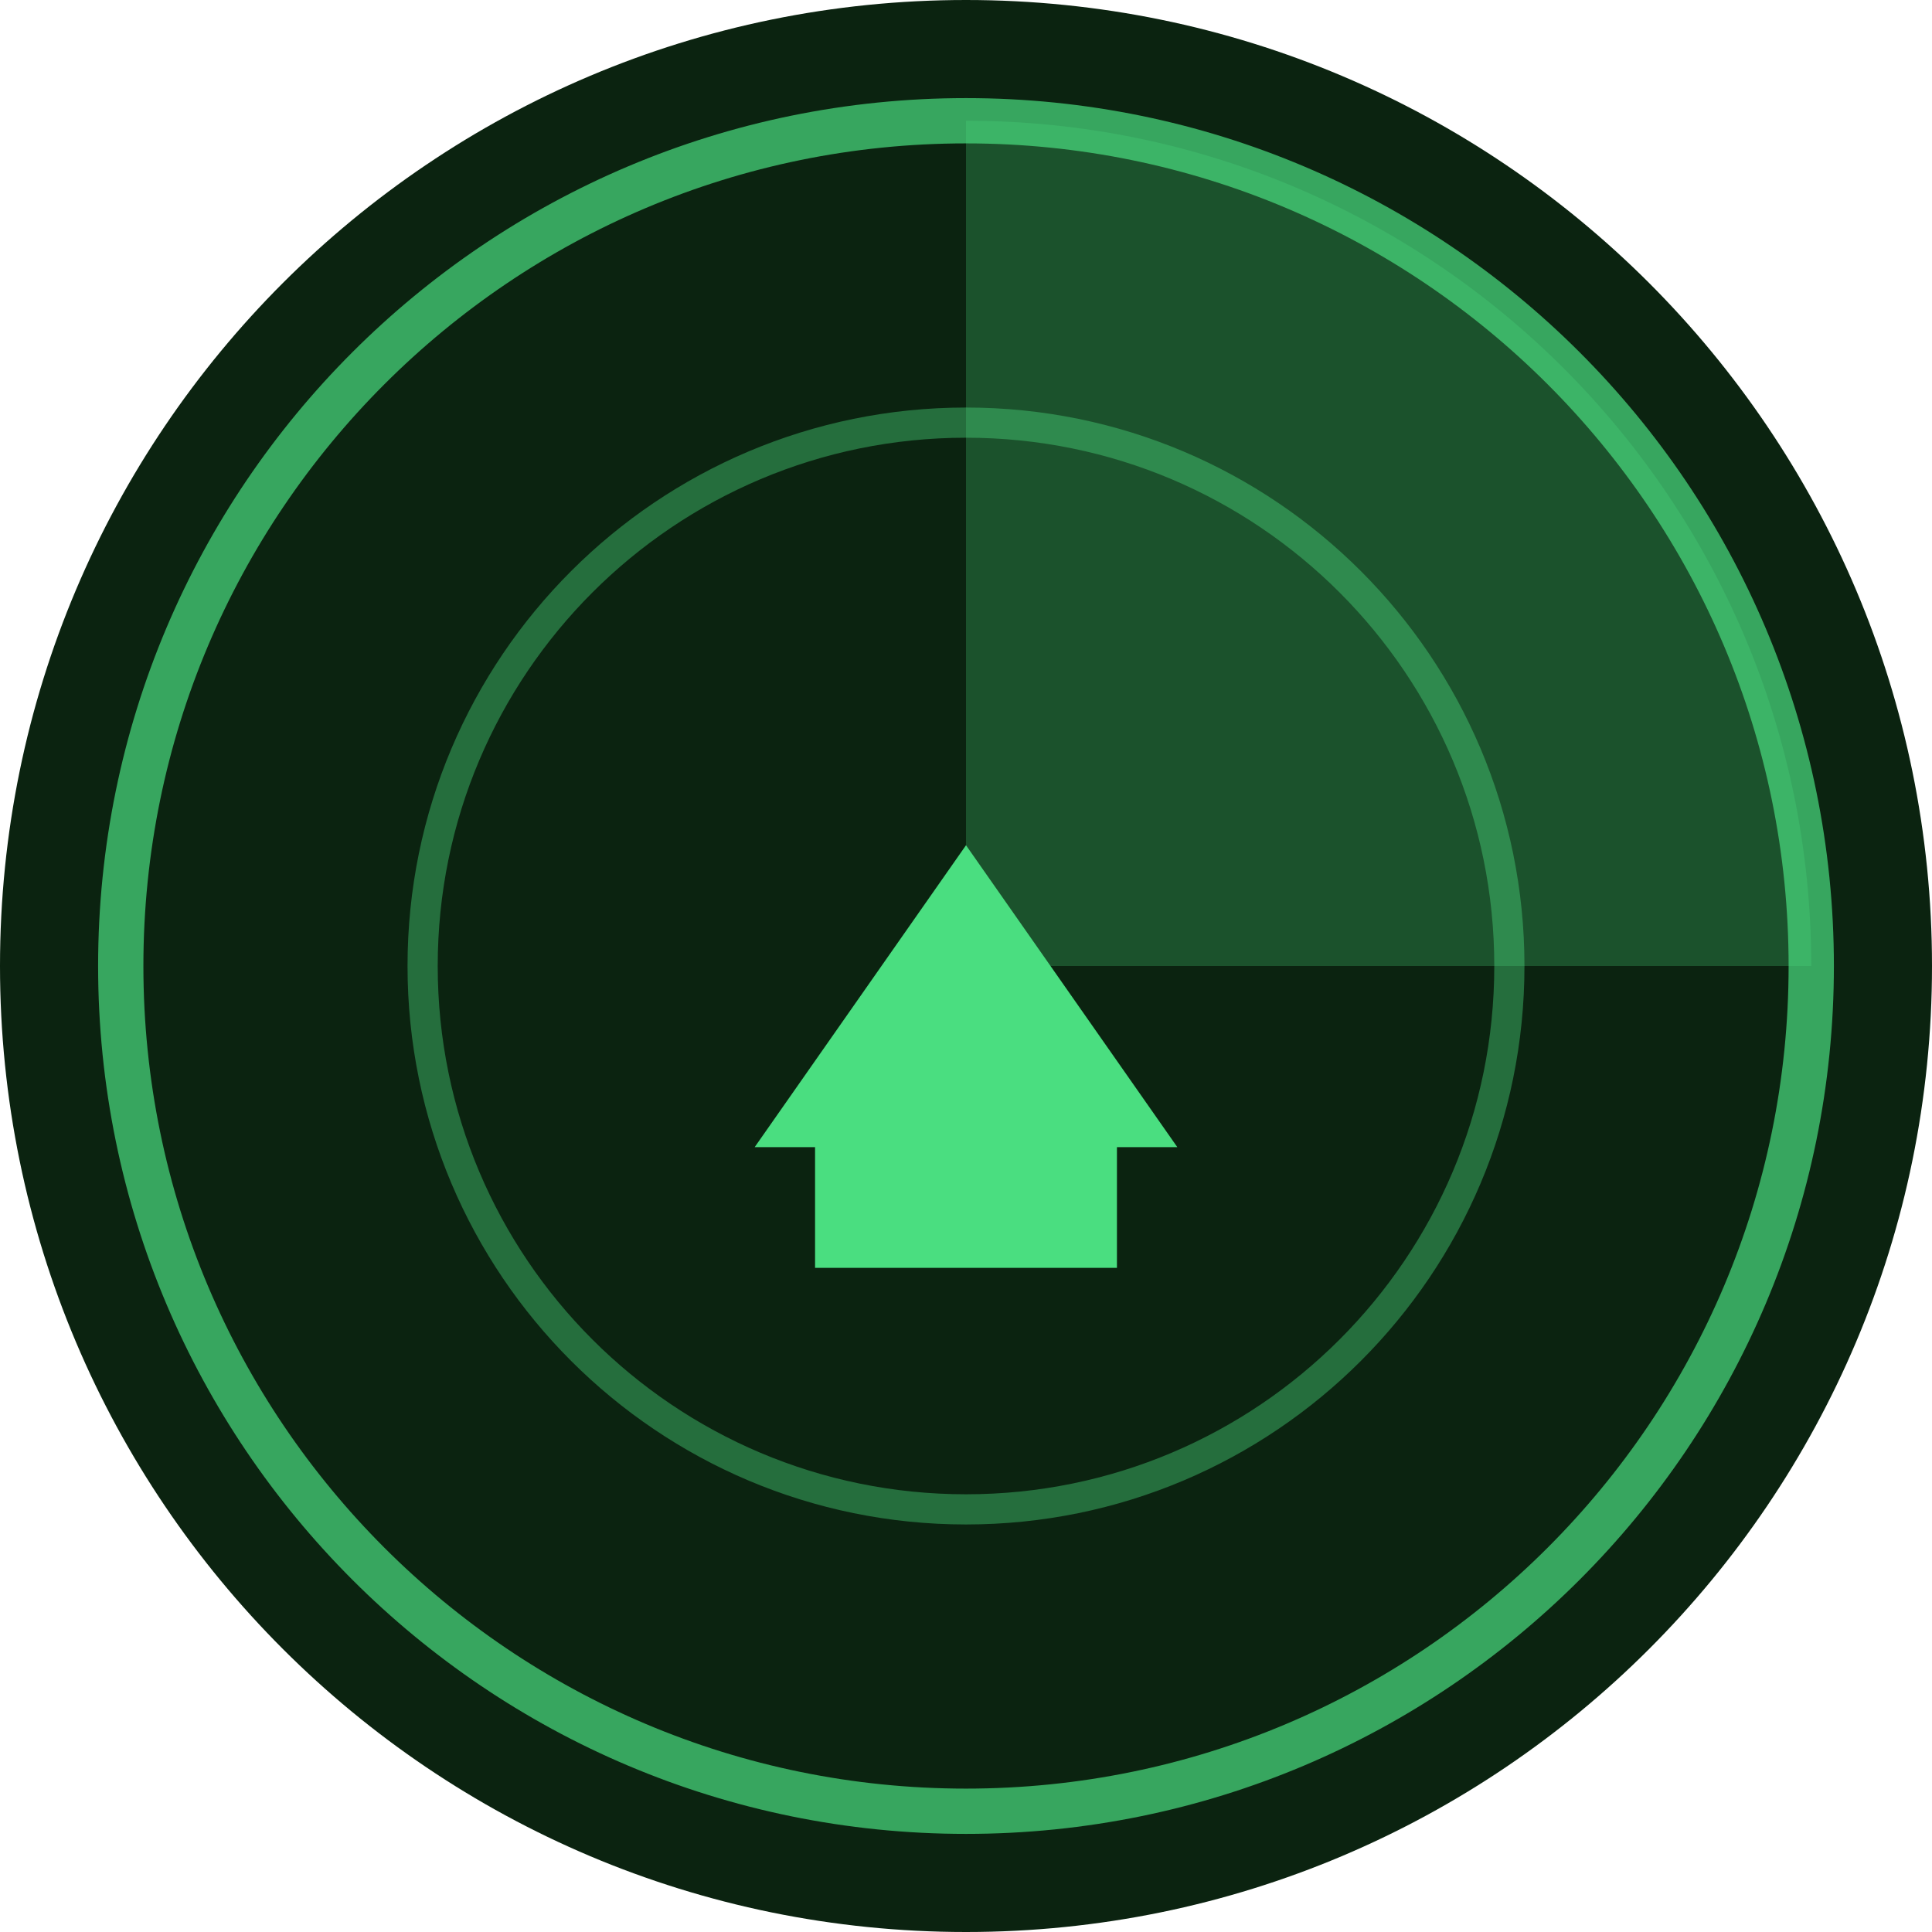
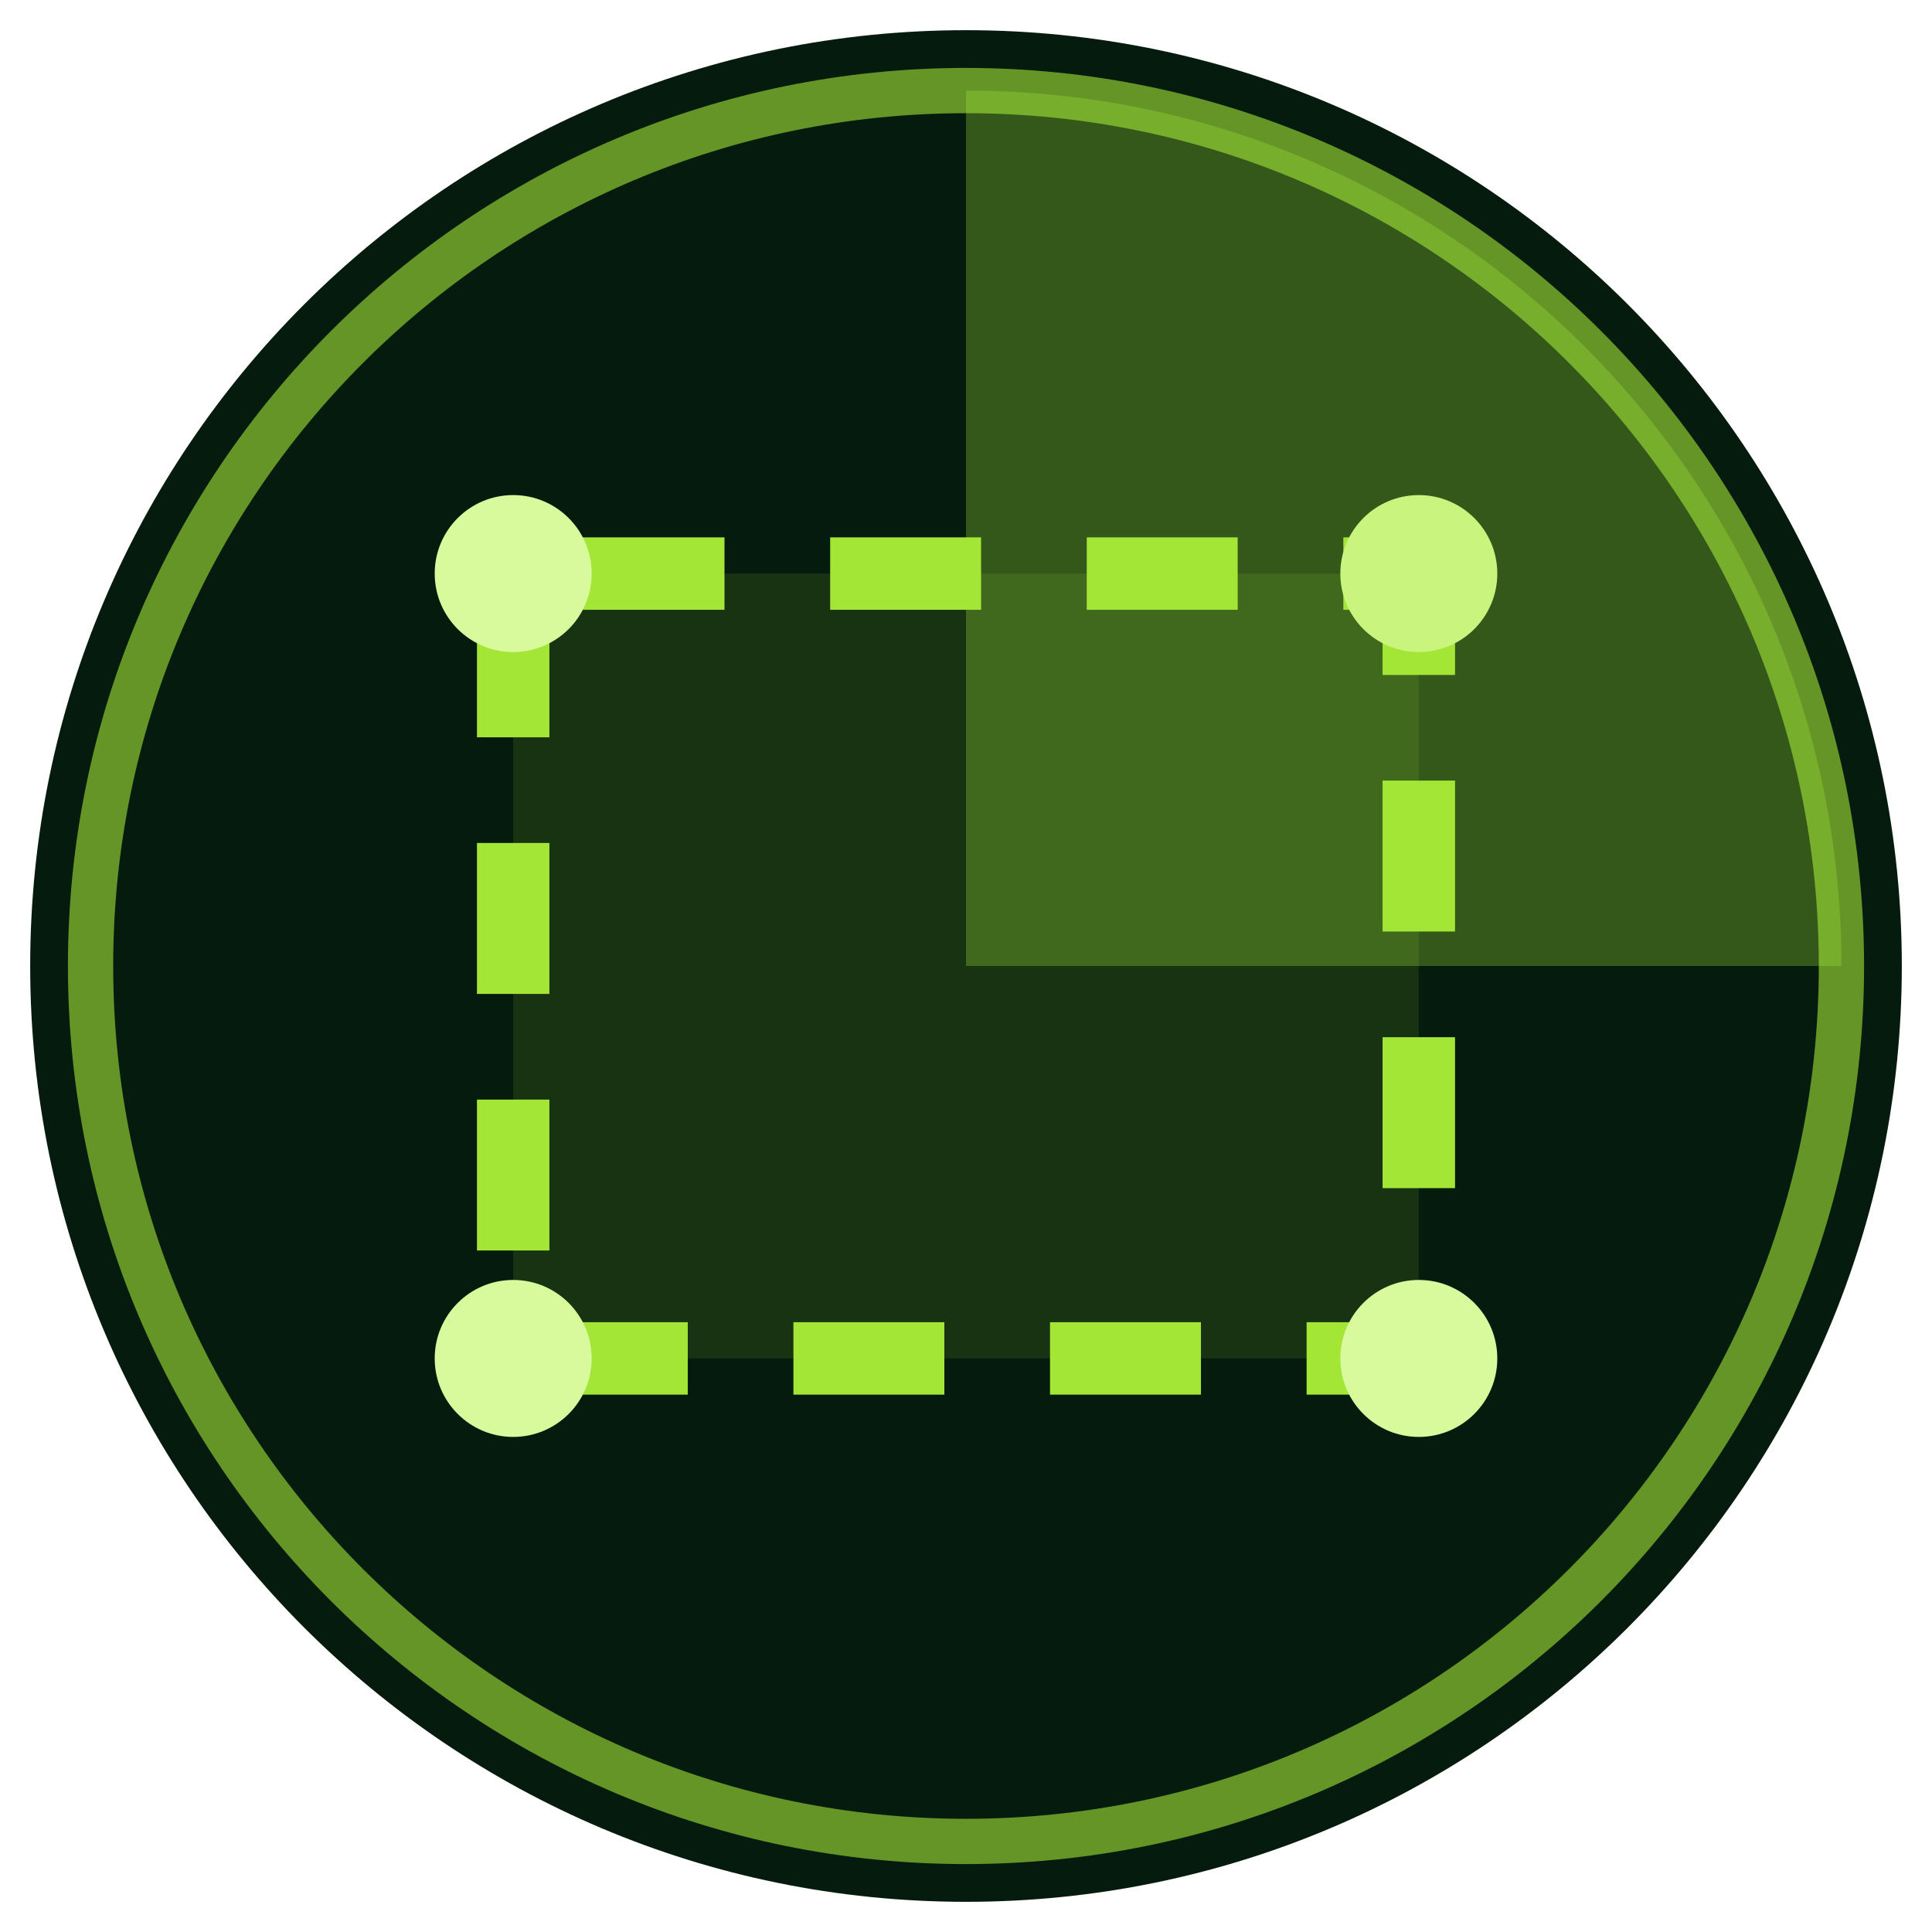
<svg xmlns="http://www.w3.org/2000/svg" viewBox="0 0 64 64">
-   <circle cx="32" cy="32" r="32" fill="#0b2310" />
-   <circle cx="32" cy="32" r="28" fill="none" stroke="#4ade80" stroke-width="1.5" opacity="0.7" />
-   <circle cx="32" cy="32" r="18" fill="none" stroke="#4ade80" stroke-width="1" opacity="0.4" />
-   <path d="M25,38 L32,28 L39,38 Z M27,38 L37,38 L37,42 L27,42 Z" fill="#4ade80" />
-   <path d="M32,32 L32,4 A28,28 0 0,1 60,32 Z" fill="#4ade80" opacity="0.25" />
+   <circle cx="32" cy="32" r="31" fill="#041b0e" />
+   <circle cx="32" cy="32" r="29" fill="none" stroke="#a3e635" stroke-width="1.5" opacity="0.6" />
+   <rect x="17" y="19" width="30" height="26" rx="2" fill="#a3e635" opacity="0.12" />
+   <rect x="17" y="19" width="30" height="26" rx="2" fill="none" stroke="#a3e635" stroke-width="2.4" stroke-dasharray="5 3.5" />
+   <circle cx="17" cy="19" r="2.6" fill="#d9f99d" />
+   <circle cx="47" cy="19" r="2.6" fill="#d9f99d" />
+   <circle cx="17" cy="45" r="2.6" fill="#d9f99d" />
+   <circle cx="47" cy="45" r="2.6" fill="#d9f99d" />
+   <path d="M32,32 L32,3 A29,29 0 0,1 61,32 Z" fill="#a3e635" opacity="0.3" />
</svg>
